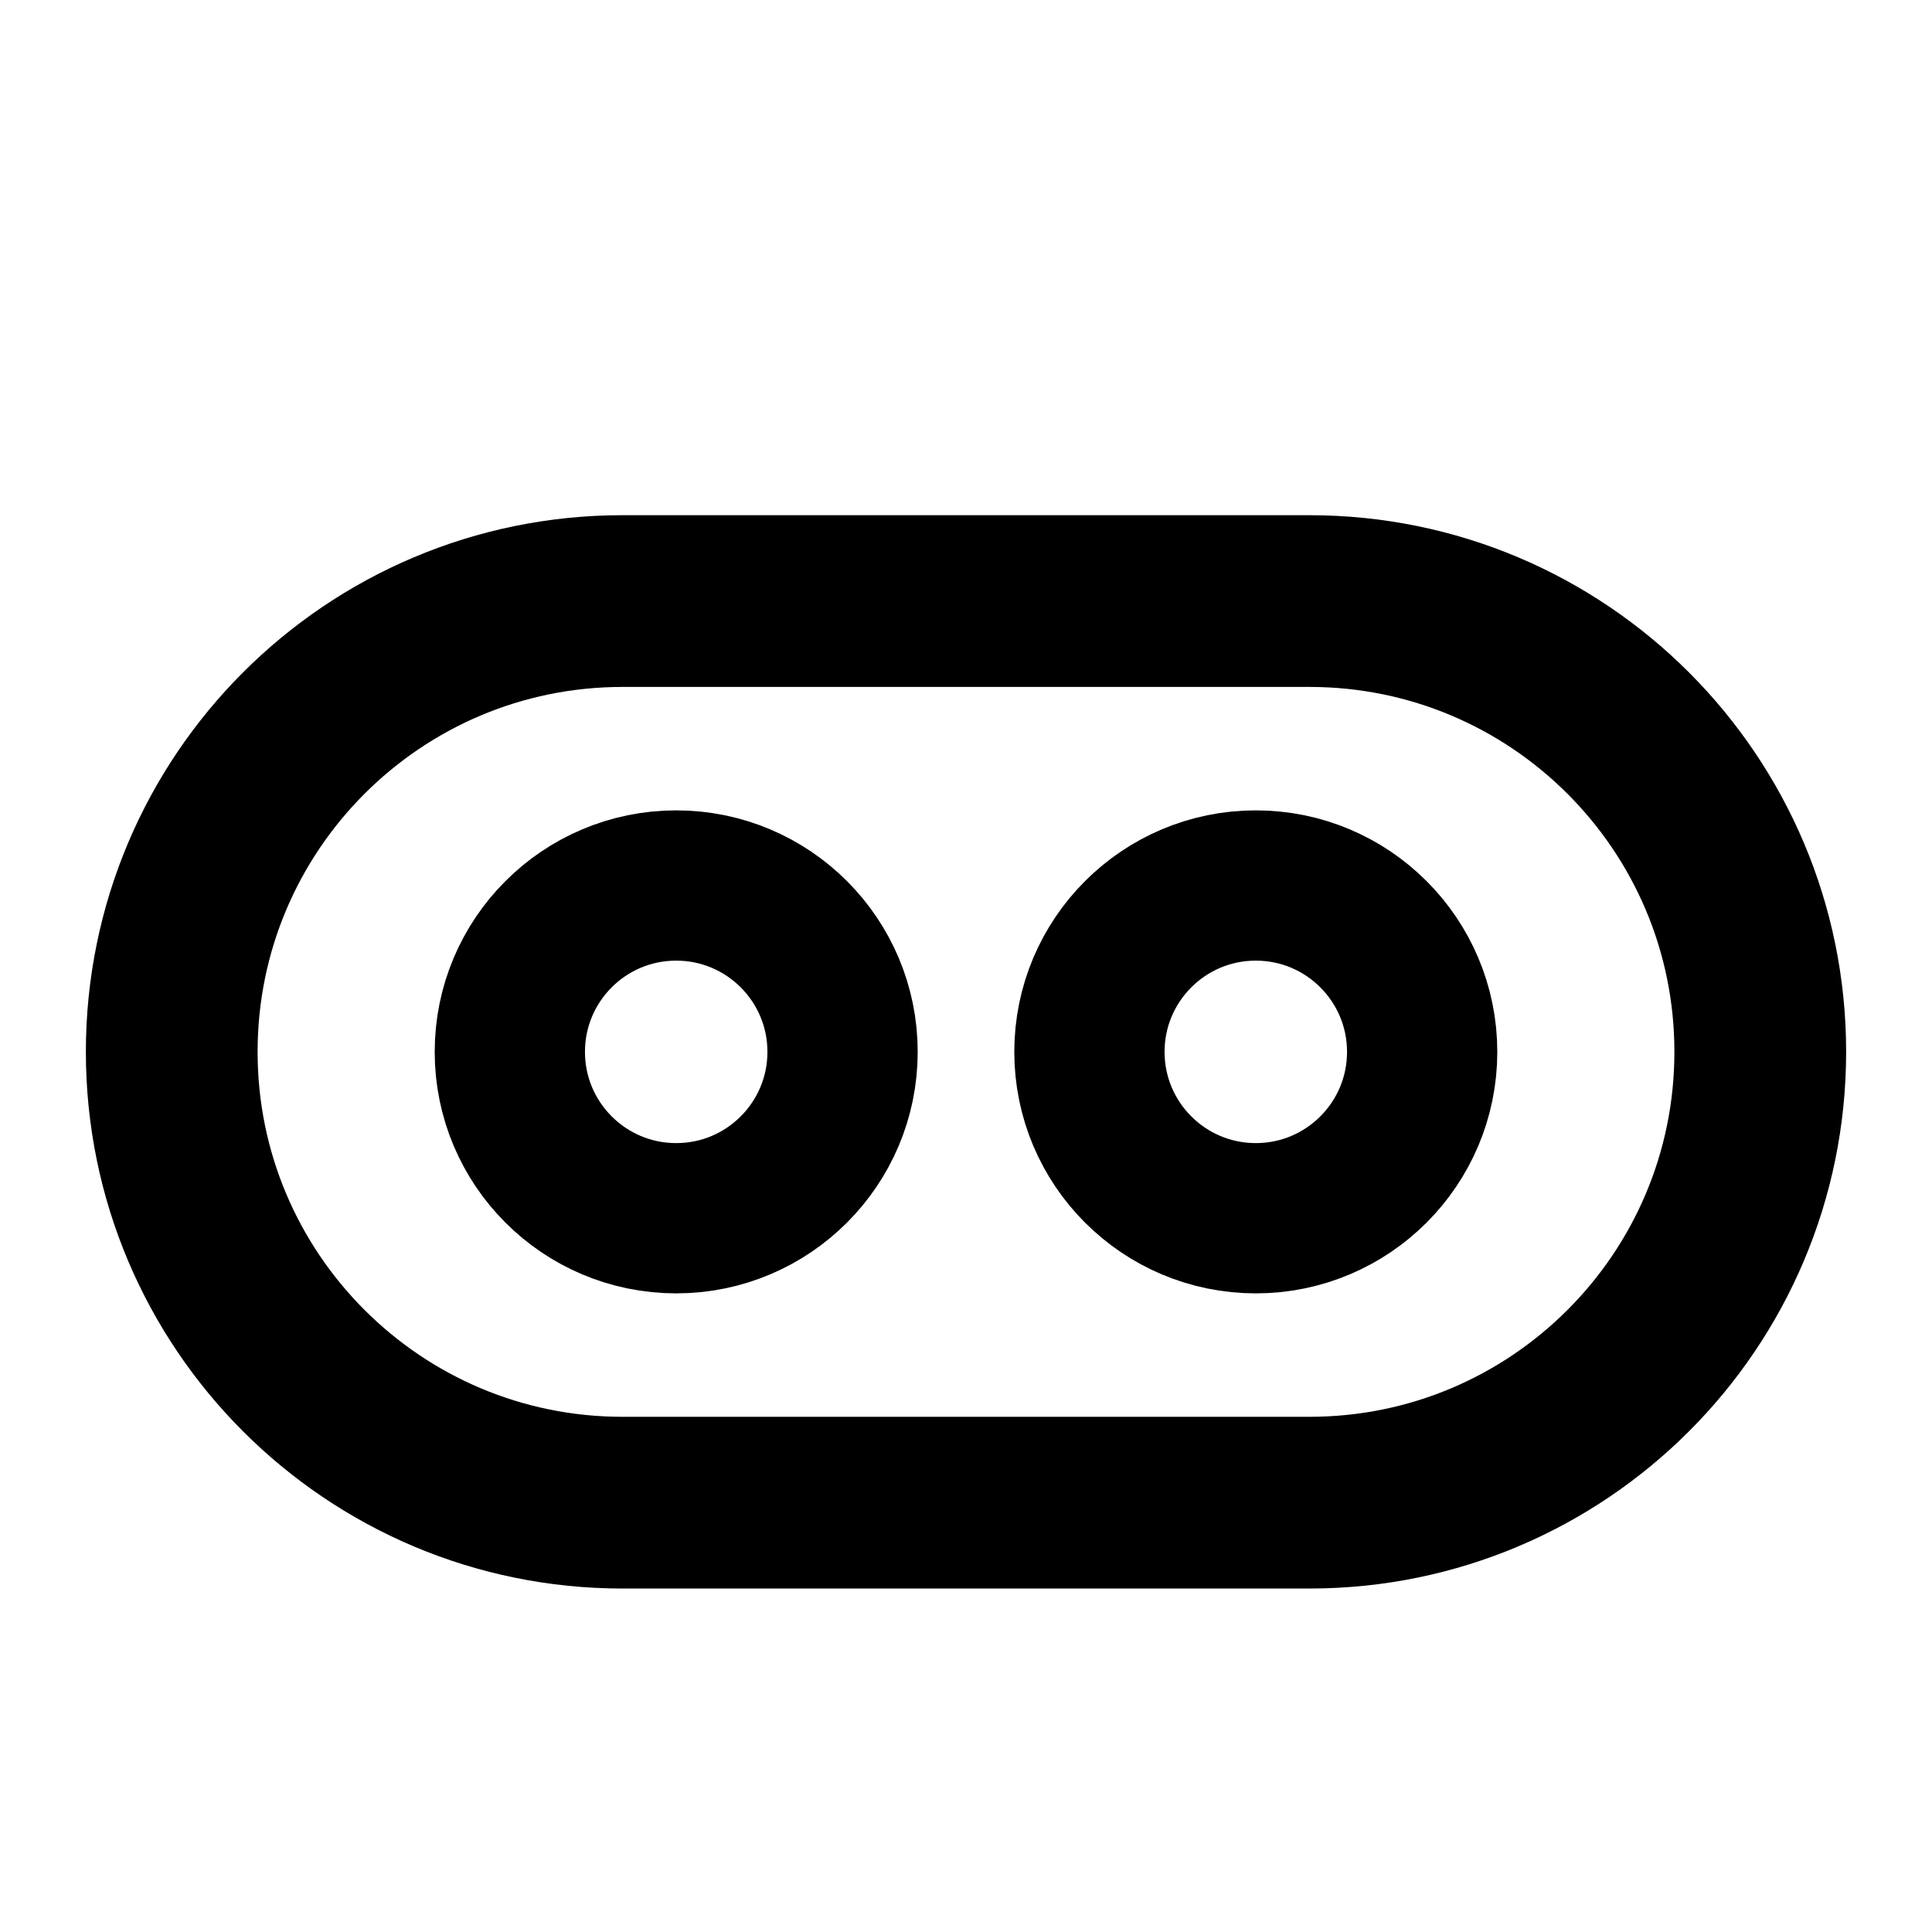
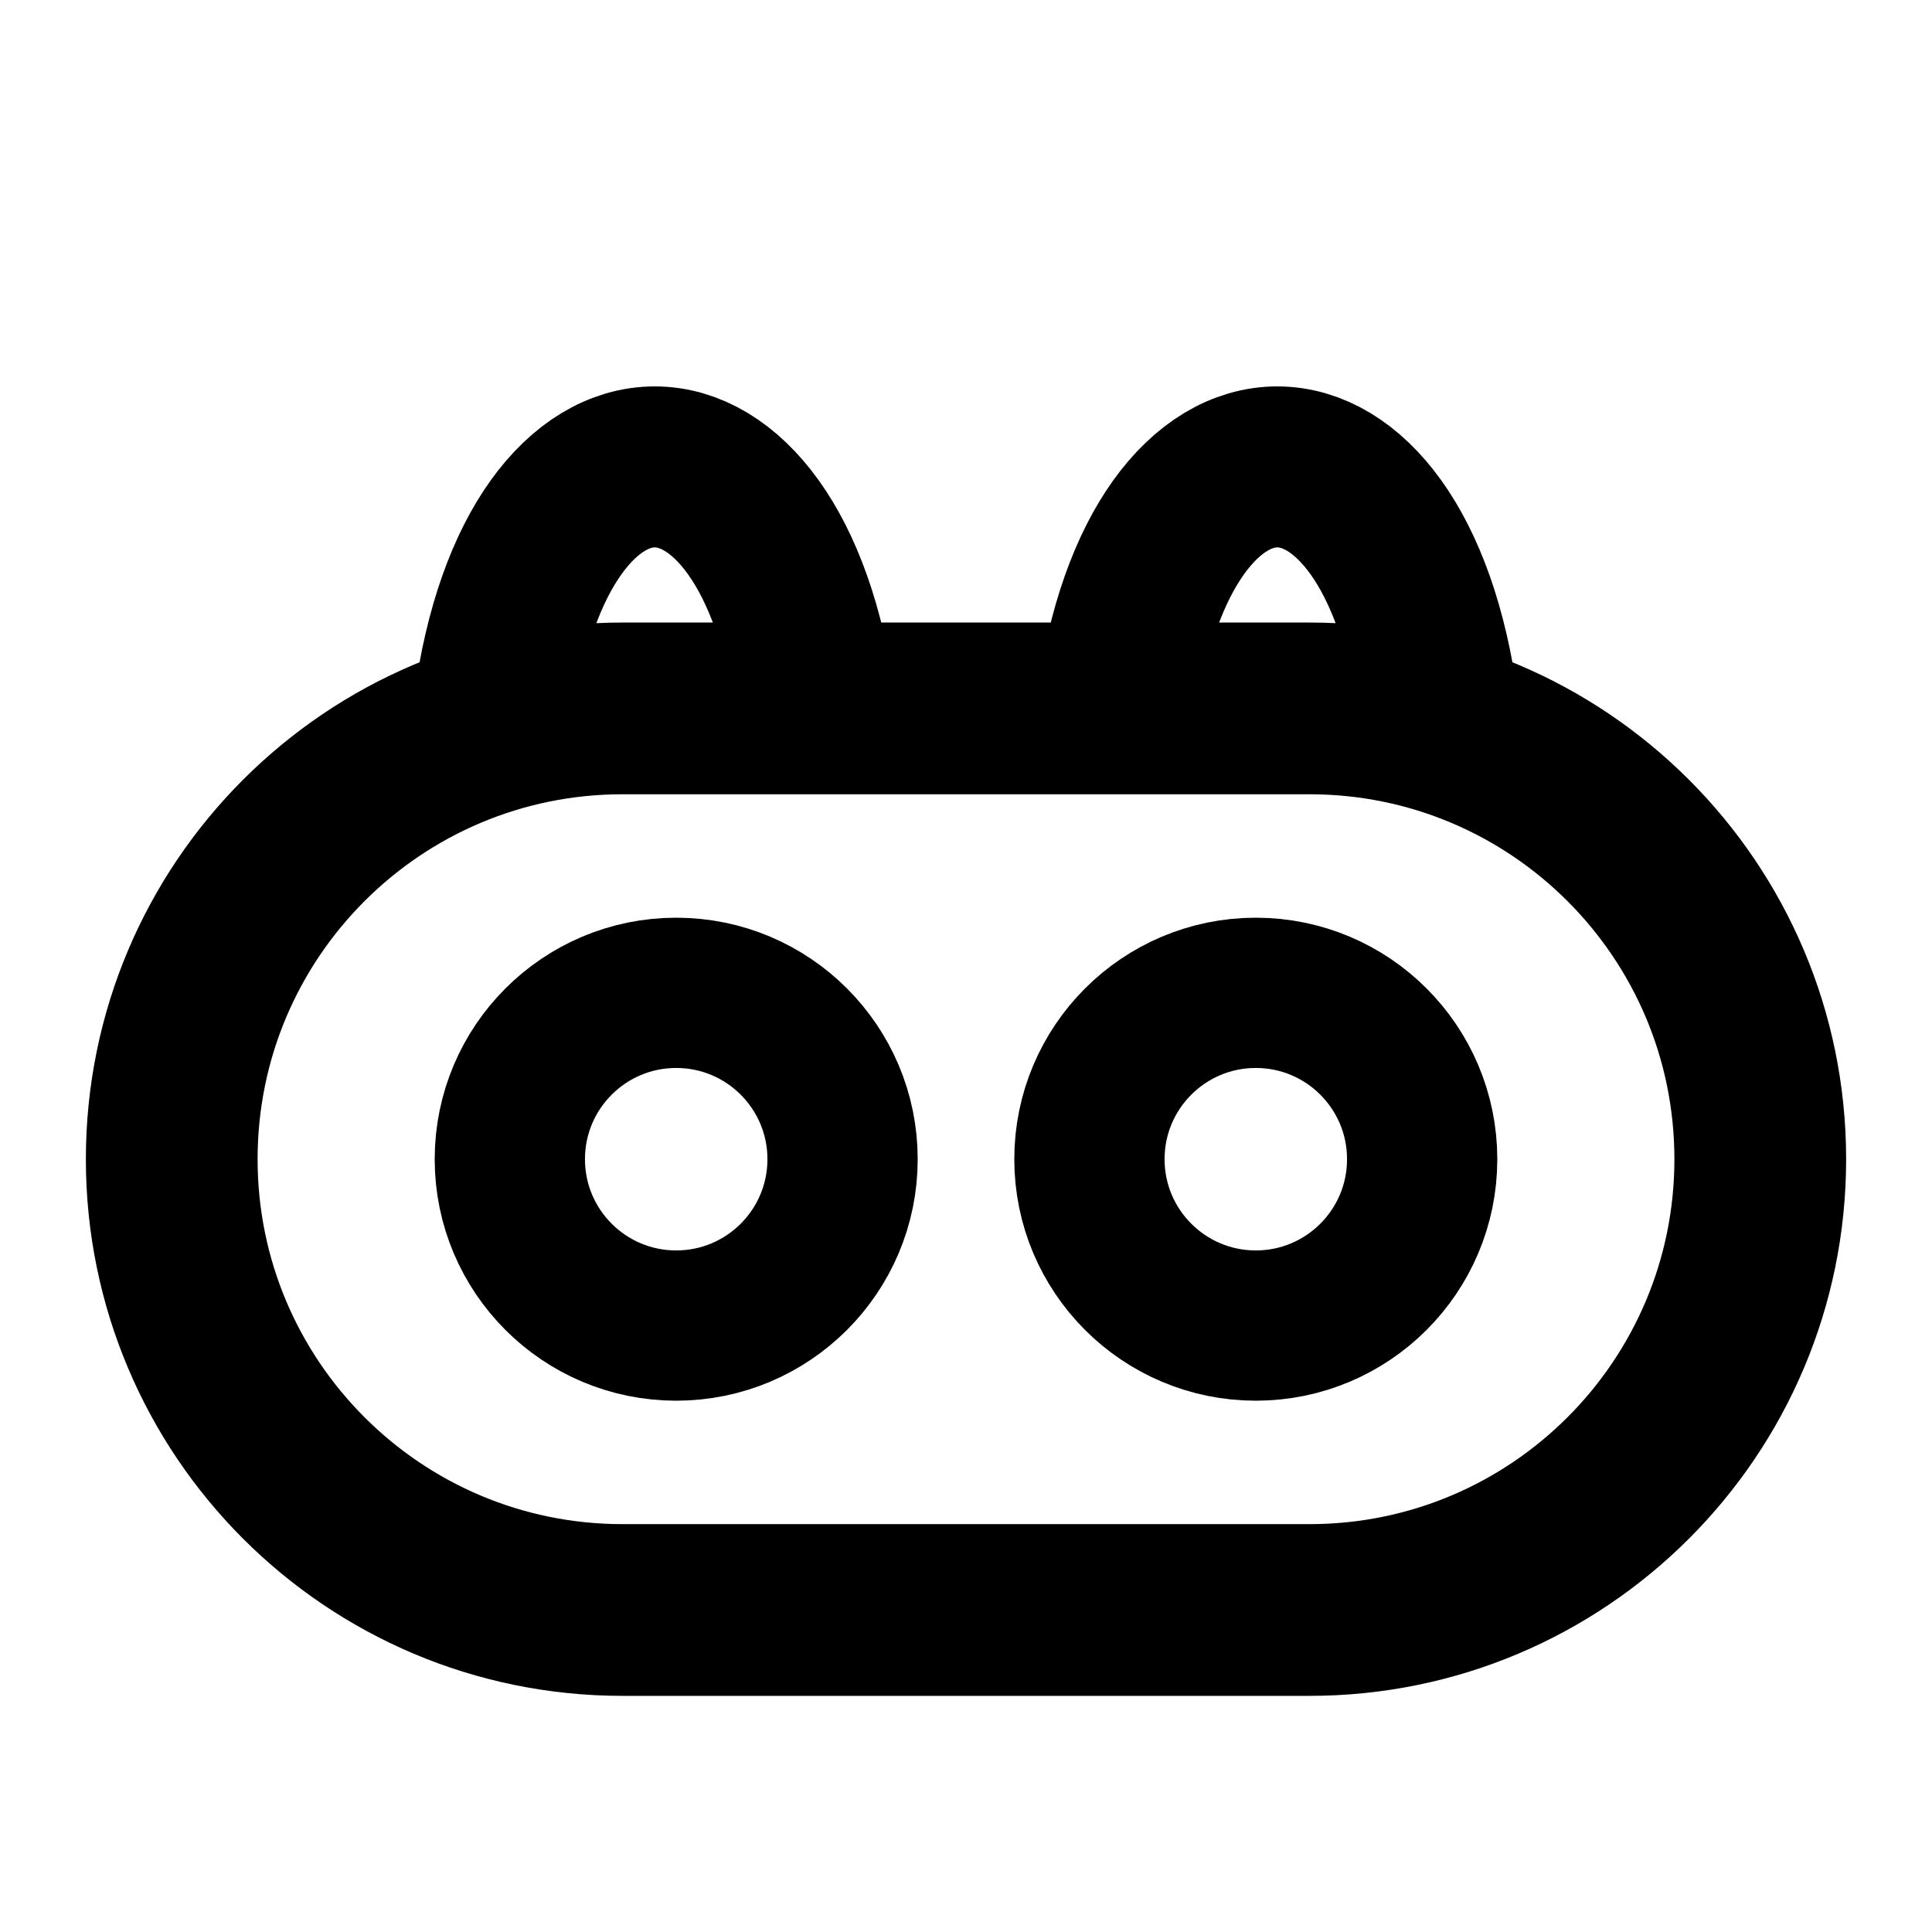
<svg xmlns="http://www.w3.org/2000/svg" width="18" height="18" viewBox="0 0 18 18">
-   <rect x="1.6" y="5.6" width="14.8" height="8.4" rx="4.2" fill="none" stroke="#000" stroke-width="1.6" />
-   <circle cx="6.3" cy="9.8" r="1.55" fill="none" stroke="#000" stroke-width="1.4" />
-   <circle cx="11.7" cy="9.8" r="1.55" fill="none" stroke="#000" stroke-width="1.4" />
+   <path d="M4.6 6.6C5 3.6 7.2 3.6 7.6 6.6M10.4 6.6C10.8 3.6 13 3.6 13.4 6.6" fill="none" stroke="#000" stroke-width="1.5" stroke-linecap="round" />
+   <rect x="1.6" y="6.6" width="14.8" height="8.4" rx="4.2" fill="none" stroke="#000" stroke-width="1.6" />
+   <circle cx="6.3" cy="10.8" r="1.55" fill="none" stroke="#000" stroke-width="1.4" />
+   <circle cx="11.7" cy="10.8" r="1.55" fill="none" stroke="#000" stroke-width="1.4" />
</svg>
